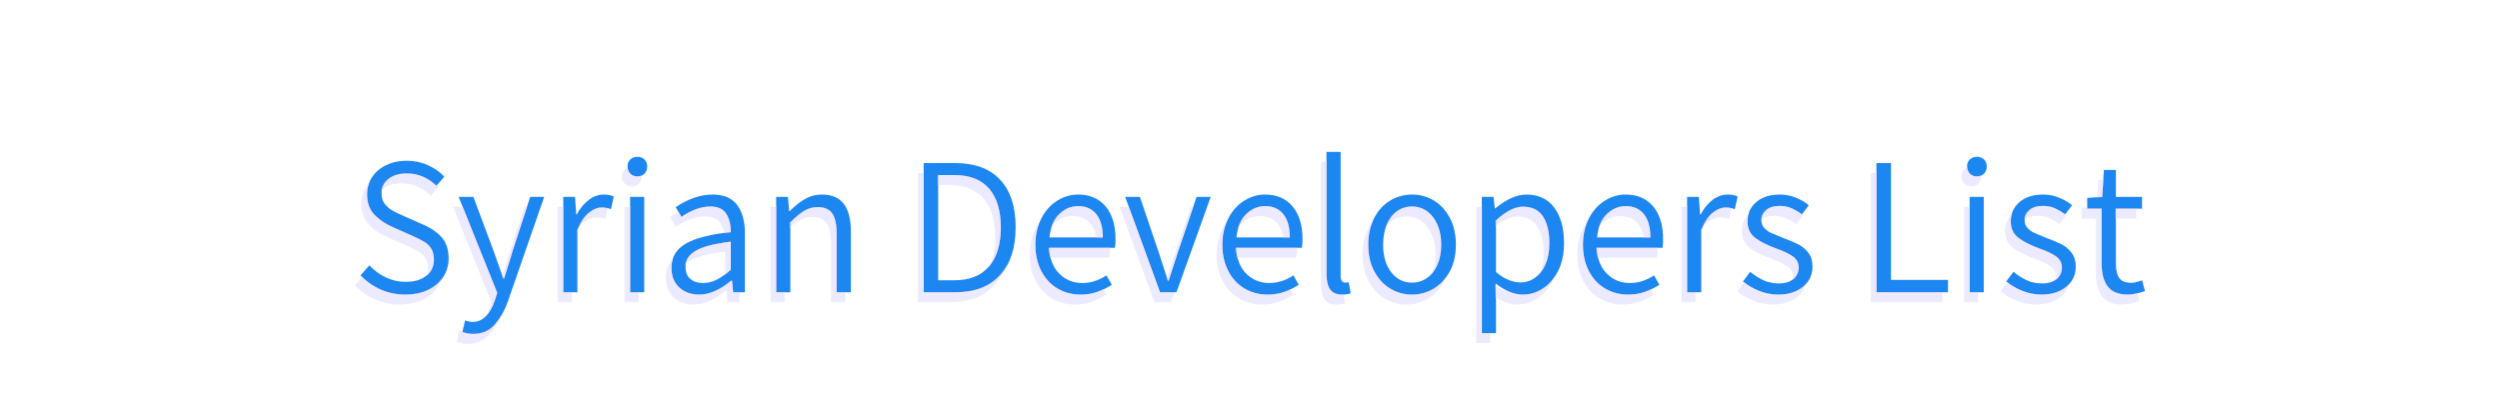
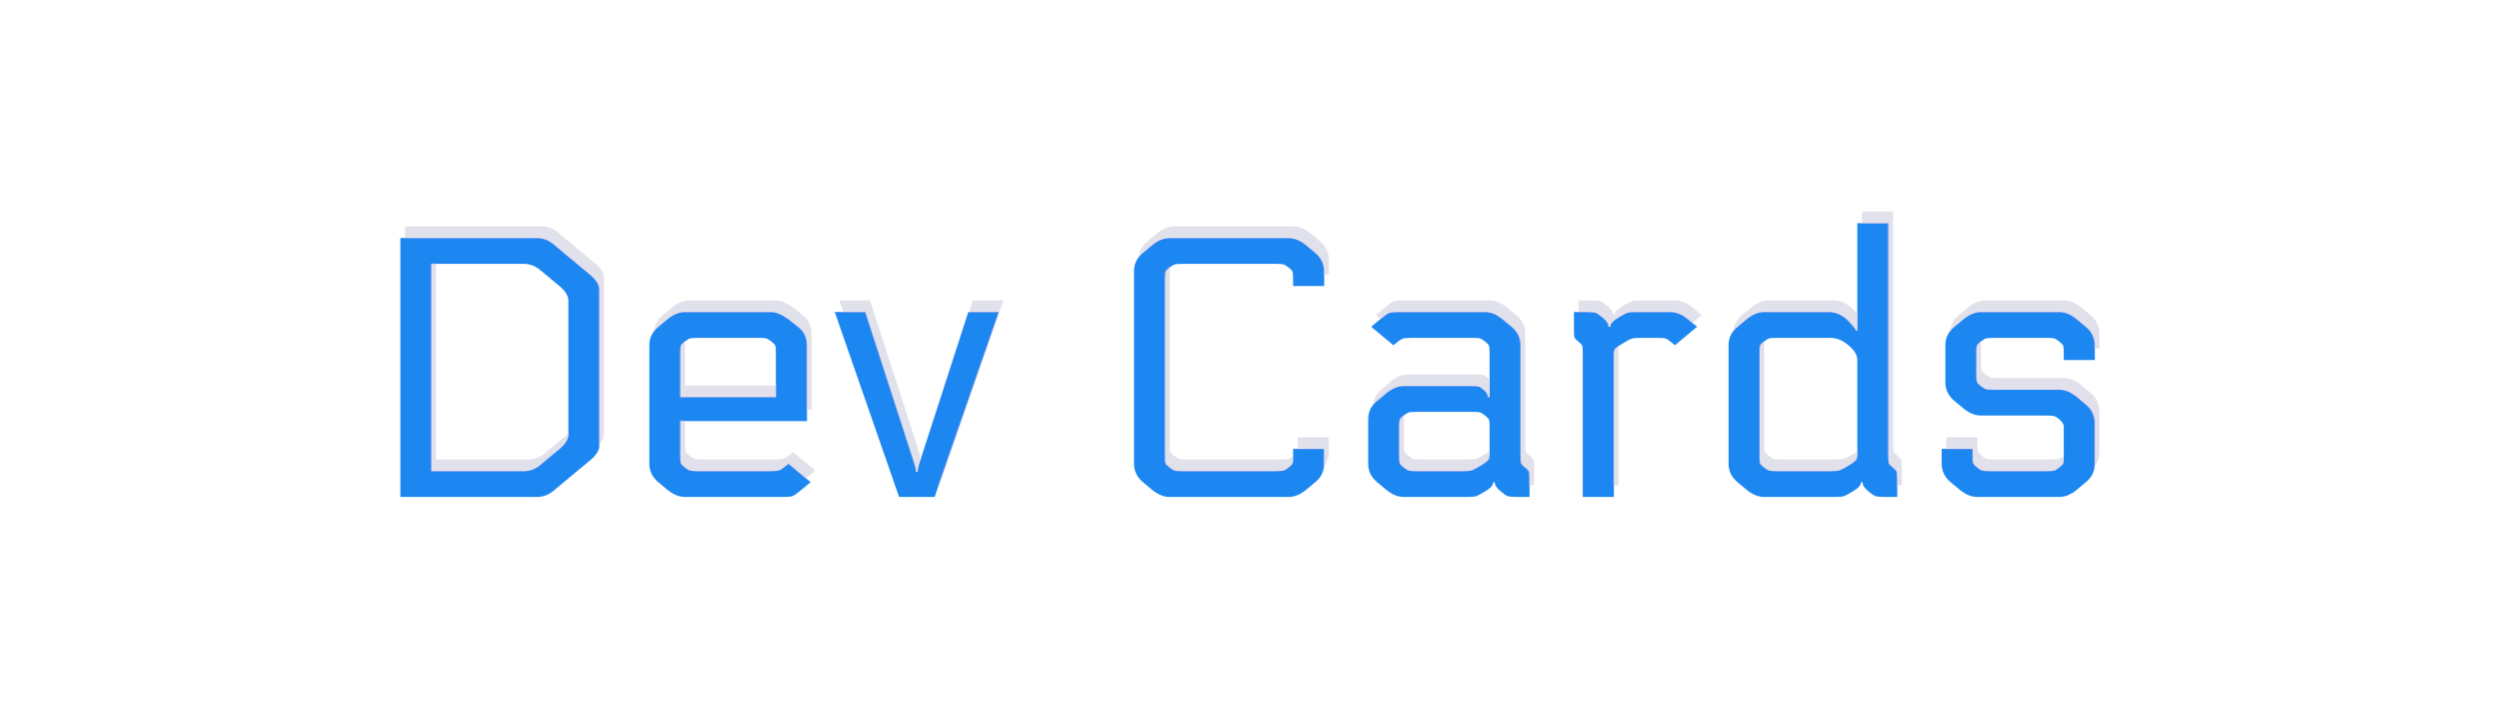
- <svg xmlns="http://www.w3.org/2000/svg" width="813.772px" height="133.985px" viewBox="-156.886 8.007 813.772 133.985" style="background: rgba(0, 0, 0, 0);" preserveAspectRatio="xMidYMid">
+ <svg xmlns="http://www.w3.org/2000/svg" width="432.462px" height="123.19px" viewBox="33.769 13.405 432.462 123.19" style="background: rgba(0, 0, 0, 0);" preserveAspectRatio="xMidYMid">
  <defs>
-     <linearGradient id="editing-gradow-gradient" x1="0" x2="1" y1="0.5" y2="0.5" gradientUnits="objectBoundingBox">
+     <linearGradient id="editing-gradow-gradient" x1="0.024" x2="0.976" y1="0.345" y2="0.655" gradientUnits="objectBoundingBox">
      <stop offset="0" stop-color="#1e87f0" />
      <stop offset="1" stop-color="#1e87f0" />
    </linearGradient>
    <filter id="editing-gradow-filter" x="-100%" y="-100%" width="300%" height="300%">
-       <feFlood flood-color="#ebeaff" result="flood" />
+       <feFlood flood-color="#e1e1eb" result="flood" />
      <feComposite operator="in" in2="SourceAlpha" in="flood" result="shadow" />
-       <feOffset dx="0.9" dy="-1.6" in="SourceGraphic" result="offset-1" />
-       <feOffset dx="-0.9" dy="1.6" in="shadow" result="offset-2" />
+       <feOffset dx="-0.4" dy="1" in="SourceGraphic" result="offset-1" />
+       <feOffset dx="0.4" dy="-1" in="shadow" result="offset-2" />
      <feMerge>
        <feMergeNode in="offset-2" />
        <feMergeNode in="offset-1" />
      </feMerge>
    </filter>
  </defs>
  <g filter="url(#editing-gradow-filter)">
-     <g transform="translate(-43.185, 104.7444)">
-       <path d="M17.34 0.77L17.34 0.77Q12.99 0.77 9.25-0.90L9.25-0.90L9.25-0.90Q5.50-2.56 2.75-5.50L2.75-5.50L5.63-8.77L5.63-8.77Q7.94-6.27 11.01-4.83L11.01-4.83L11.01-4.83Q14.08-3.39 17.41-3.39L17.41-3.39L17.41-3.39Q21.70-3.39 24.16-5.38L24.16-5.38L24.16-5.38Q26.62-7.36 26.62-10.69L26.62-10.69L26.62-10.69Q26.62-12.80 25.73-14.21L25.73-14.21L25.73-14.21Q24.83-15.62 23.42-16.45L23.42-16.45L23.42-16.45Q22.02-17.28 19.46-18.43L19.46-18.43L13.38-21.12L13.38-21.12Q9.66-22.72 7.26-25.22L7.26-25.22L7.26-25.22Q4.86-27.71 4.86-31.87L4.86-31.87L4.86-31.87Q4.86-35.01 6.53-37.50L6.53-37.50L6.53-37.50Q8.19-40 11.17-41.41L11.17-41.41L11.17-41.41Q14.14-42.82 17.79-42.82L17.79-42.82L17.79-42.82Q21.44-42.82 24.61-41.41L24.61-41.41L24.61-41.41Q27.78-40 30.02-37.63L30.02-37.63L27.46-34.62L27.46-34.62Q23.30-38.66 17.79-38.66L17.79-38.66L17.79-38.66Q14.08-38.66 11.84-36.86L11.84-36.86L11.84-36.86Q9.60-35.07 9.60-32.13L9.60-32.13L9.60-32.13Q9.60-30.14 10.62-28.80L10.62-28.80L10.62-28.80Q11.65-27.46 12.99-26.69L12.99-26.69L12.99-26.69Q14.34-25.92 16.64-24.90L16.64-24.90L22.72-22.21L22.72-22.21Q26.88-20.48 29.15-17.92L29.15-17.92L29.15-17.92Q31.42-15.36 31.42-11.01L31.42-11.01L31.42-11.01Q31.42-7.68 29.70-4.99L29.70-4.99L29.70-4.99Q27.97-2.30 24.77-0.77L24.77-0.77L24.77-0.77Q21.57 0.77 17.34 0.77L17.34 0.77ZM39.42 13.57L39.42 13.57Q37.50 13.57 35.90 12.93L35.90 12.93L36.80 9.15L36.80 9.15Q38.08 9.66 39.23 9.66L39.23 9.66L39.23 9.66Q41.79 9.66 43.58 7.74L43.58 7.74L43.58 7.74Q45.38 5.82 46.46 2.56L46.46 2.56L47.23 0.19L34.69-31.04L39.49-31.04L46.14-13.25L49.22-4.54L49.47-4.54L49.47-4.54Q50.37-7.23 51.33-10.43L51.33-10.43L52.16-13.25L57.98-31.04L62.53-31.04L50.75 2.88L50.75 2.88Q48.96 7.87 46.30 10.72L46.30 10.72L46.30 10.72Q43.65 13.57 39.42 13.57L39.42 13.57ZM68.74 0L68.74-31.04L72.58-31.04L72.96-25.34L73.15-25.34L73.15-25.34Q74.75-28.35 77.06-30.08L77.06-30.08L77.06-30.08Q79.36-31.81 81.98-31.81L81.98-31.81L81.98-31.81Q83.84-31.81 85.18-31.17L85.18-31.17L84.29-27.07L84.29-27.07Q82.62-27.58 81.34-27.58L81.34-27.58L81.34-27.58Q79.17-27.58 77.02-25.79L77.02-25.79L77.02-25.79Q74.88-24 73.34-20.22L73.34-20.22L73.34 0L68.74 0ZM90.50 0L90.50-31.04L95.10-31.04L95.10 0L90.50 0ZM92.86-37.70L92.86-37.70Q91.46-37.70 90.56-38.59L90.56-38.59L90.56-38.59Q89.66-39.49 89.66-40.96L89.66-40.96L89.66-40.96Q89.66-42.37 90.56-43.23L90.56-43.23L90.56-43.23Q91.46-44.10 92.86-44.10L92.86-44.10L92.86-44.10Q94.27-44.10 95.17-43.23L95.17-43.23L95.17-43.23Q96.06-42.37 96.06-40.96L96.06-40.96L96.06-40.96Q96.06-39.49 95.17-38.59L95.17-38.59L95.17-38.59Q94.27-37.70 92.86-37.70L92.86-37.70ZM113.02 0.77L113.02 0.77Q109.06 0.77 106.50-1.54L106.50-1.54L106.50-1.54Q103.94-3.84 103.94-8L103.94-8L103.94-8Q103.94-13.06 108.54-15.78L108.54-15.78L108.54-15.78Q113.15-18.50 123.26-19.58L123.26-19.58L123.26-19.58Q123.26-23.23 121.76-25.57L121.76-25.57L121.76-25.57Q120.26-27.90 116.61-27.90L116.61-27.90L116.61-27.90Q112.19-27.90 107.20-24.51L107.20-24.51L105.34-27.71L105.34-27.71Q111.49-31.81 117.38-31.81L117.38-31.81L117.38-31.81Q122.75-31.81 125.31-28.45L125.31-28.45L125.31-28.45Q127.87-25.09 127.87-19.20L127.87-19.20L127.87 0L124.03 0L123.65-3.78L123.46-3.78L123.46-3.78Q117.95 0.77 113.02 0.77L113.02 0.77ZM114.24-3.01L114.24-3.01Q116.48-3.01 118.62-4.06L118.62-4.06L118.62-4.06Q120.77-5.12 123.26-7.36L123.26-7.36L123.26-16.45L123.26-16.45Q115.26-15.49 111.90-13.50L111.90-13.50L111.90-13.50Q108.54-11.52 108.54-8.26L108.54-8.26L108.54-8.26Q108.54-5.63 110.14-4.32L110.14-4.32L110.14-4.32Q111.74-3.01 114.24-3.01L114.24-3.01ZM138.05 0L138.05-31.04L141.89-31.04L142.27-26.43L142.46-26.43L142.46-26.43Q145.02-28.99 147.49-30.40L147.49-30.40L147.49-30.40Q149.95-31.81 152.90-31.81L152.90-31.81L152.90-31.81Q157.76-31.81 160.06-28.77L160.06-28.77L160.06-28.77Q162.37-25.73 162.37-19.71L162.37-19.71L162.37 0L157.70 0L157.70-19.14L157.70-19.14Q157.70-23.62 156.26-25.66L156.26-25.66L156.26-25.66Q154.82-27.71 151.55-27.71L151.55-27.71L151.55-27.71Q149.25-27.71 147.26-26.53L147.26-26.53L147.26-26.53Q145.28-25.34 142.66-22.72L142.66-22.72L142.66 0L138.05 0ZM186.05 0L186.05-42.05L196.35-42.05L196.35-42.05Q205.95-42.05 210.98-36.61L210.98-36.61L210.98-36.61Q216.00-31.17 216.00-21.18L216.00-21.18L216.00-21.18Q216.00-11.20 210.98-5.60L210.98-5.60L210.98-5.60Q205.95 0 196.54 0L196.54 0L186.05 0ZM190.78-3.90L195.97-3.90L195.97-3.90Q203.52-3.90 207.33-8.42L207.33-8.42L207.33-8.42Q211.14-12.93 211.14-21.18L211.14-21.18L211.14-21.18Q211.14-29.31 207.33-33.73L207.33-33.73L207.33-33.73Q203.52-38.14 195.97-38.14L195.97-38.14L190.78-38.14L190.78-3.90ZM248.51-17.28L248.51-17.28Q248.51-15.62 248.32-14.46L248.32-14.46L226.88-14.46L226.88-14.46Q227.20-9.02 230.24-6.02L230.24-6.02L230.24-6.02Q233.28-3.01 237.70-3.01L237.70-3.01L237.70-3.01Q241.79-3.01 245.57-5.50L245.57-5.50L247.30-2.43L247.30-2.43Q244.99-0.96 242.56-0.10L242.56-0.10L242.56-0.10Q240.13 0.77 237.12 0.77L237.12 0.77L237.12 0.77Q233.02 0.77 229.66-1.18L229.66-1.18L229.66-1.18Q226.30-3.14 224.35-6.85L224.35-6.85L224.35-6.85Q222.40-10.56 222.40-15.49L222.40-15.49L222.40-15.49Q222.40-20.35 224.35-24.06L224.35-24.06L224.35-24.06Q226.30-27.78 229.50-29.79L229.50-29.79L229.50-29.79Q232.70-31.81 236.29-31.81L236.29-31.81L236.29-31.81Q242.05-31.81 245.28-27.94L245.28-27.94L245.28-27.94Q248.51-24.06 248.51-17.28L248.51-17.28ZM227.01-17.86L244.35-17.86L244.35-17.86Q244.35-22.78 242.24-25.41L242.24-25.41L242.24-25.41Q240.13-28.03 236.35-28.03L236.35-28.03L236.35-28.03Q232.90-28.03 230.21-25.41L230.21-25.41L230.21-25.41Q227.52-22.78 227.01-17.86L227.01-17.86ZM262.98 0L251.65-31.04L256.45-31.04L262.59-12.93L265.54-3.84L265.79-3.84L268.74-12.93L274.88-31.04L279.49-31.04L268.35 0L262.98 0ZM309.38-17.28L309.38-17.28Q309.38-15.62 309.18-14.46L309.18-14.46L287.74-14.46L287.74-14.46Q288.06-9.02 291.10-6.02L291.10-6.02L291.10-6.02Q294.14-3.01 298.56-3.01L298.56-3.01L298.56-3.01Q302.66-3.01 306.43-5.50L306.43-5.50L308.16-2.43L308.16-2.43Q305.86-0.96 303.42-0.10L303.42-0.10L303.42-0.10Q300.99 0.77 297.98 0.77L297.98 0.77L297.98 0.77Q293.89 0.77 290.53-1.18L290.53-1.18L290.53-1.18Q287.17-3.14 285.22-6.85L285.22-6.85L285.22-6.85Q283.26-10.56 283.26-15.49L283.26-15.49L283.26-15.49Q283.26-20.35 285.22-24.06L285.22-24.06L285.22-24.06Q287.17-27.78 290.37-29.79L290.37-29.79L290.37-29.79Q293.57-31.81 297.15-31.81L297.15-31.81L297.15-31.81Q302.91-31.81 306.14-27.94L306.14-27.94L306.14-27.94Q309.38-24.06 309.38-17.28L309.38-17.28ZM287.87-17.86L305.22-17.86L305.22-17.86Q305.22-22.78 303.10-25.41L303.10-25.41L303.10-25.41Q300.99-28.03 297.22-28.03L297.22-28.03L297.22-28.03Q293.76-28.03 291.07-25.41L291.07-25.41L291.07-25.41Q288.38-22.78 287.87-17.86L287.87-17.86ZM322.24 0.77L322.24 0.77Q319.62 0.77 318.40-0.86L318.40-0.86L318.40-0.86Q317.18-2.50 317.18-5.70L317.18-5.70L317.18-45.70L321.79-45.70L321.79-5.31L321.79-5.31Q321.79-4.22 322.21-3.68L322.21-3.68L322.21-3.68Q322.62-3.14 323.26-3.14L323.26-3.14L323.26-3.14Q323.78-3.14 324.42-3.26L324.42-3.26L325.06 0.32L325.06 0.32Q323.84 0.77 322.24 0.77L322.24 0.77ZM345.02 0.77L345.02 0.77Q341.18 0.77 337.92-1.18L337.92-1.18L337.92-1.18Q334.66-3.14 332.70-6.82L332.70-6.82L332.70-6.82Q330.75-10.50 330.75-15.49L330.75-15.49L330.75-15.49Q330.75-20.48 332.70-24.19L332.70-24.19L332.70-24.19Q334.66-27.90 337.92-29.86L337.92-29.86L337.92-29.86Q341.18-31.81 345.02-31.81L345.02-31.81L345.02-31.81Q348.86-31.81 352.13-29.86L352.13-29.86L352.13-29.86Q355.39-27.90 357.34-24.19L357.34-24.19L357.34-24.19Q359.30-20.48 359.30-15.49L359.30-15.49L359.30-15.49Q359.30-10.50 357.34-6.82L357.34-6.82L357.34-6.82Q355.39-3.14 352.13-1.18L352.13-1.18L352.13-1.18Q348.86 0.77 345.02 0.77L345.02 0.77ZM345.02-3.14L345.02-3.14Q347.78-3.14 349.92-4.67L349.92-4.67L349.92-4.67Q352.06-6.21 353.28-9.02L353.28-9.02L353.28-9.02Q354.50-11.84 354.50-15.49L354.50-15.49L354.50-15.49Q354.50-19.14 353.28-21.95L353.28-21.95L353.28-21.95Q352.06-24.77 349.92-26.34L349.92-26.34L349.92-26.34Q347.78-27.90 345.02-27.90L345.02-27.90L345.02-27.90Q342.27-27.90 340.13-26.34L340.13-26.34L340.13-26.34Q337.98-24.77 336.80-21.95L336.80-21.95L336.80-21.95Q335.62-19.14 335.62-15.49L335.62-15.49L335.62-15.49Q335.62-9.92 338.24-6.53L338.24-6.53L338.24-6.53Q340.86-3.14 345.02-3.14L345.02-3.14ZM367.74 13.31L367.74-31.04L371.58-31.04L371.97-27.33L372.16-27.33L372.16-27.33Q377.60-31.81 382.21-31.81L382.21-31.81L382.21-31.81Q388.16-31.81 391.33-27.55L391.33-27.55L391.33-27.55Q394.50-23.30 394.50-16L394.50-16L394.50-16Q394.50-10.88 392.64-7.07L392.64-7.07L392.64-7.07Q390.78-3.26 387.71-1.25L387.71-1.25L387.71-1.25Q384.64 0.77 381.06 0.77L381.06 0.77L381.06 0.77Q376.90 0.77 372.22-2.88L372.22-2.88L372.35 2.62L372.35 13.31L367.74 13.31ZM380.29-3.20L380.29-3.20Q382.98-3.20 385.12-4.77L385.12-4.77L385.12-4.77Q387.26-6.34 388.48-9.22L388.48-9.22L388.48-9.22Q389.70-12.10 389.70-15.94L389.70-15.94L389.70-15.94Q389.70-21.50 387.62-24.67L387.62-24.67L387.62-24.67Q385.54-27.84 381.12-27.84L381.12-27.84L381.12-27.84Q377.22-27.84 372.35-23.36L372.35-23.36L372.35-6.59L372.35-6.59Q374.46-4.80 376.51-4L376.51-4L376.51-4Q378.56-3.20 380.29-3.20L380.29-3.20ZM426.75-17.28L426.75-17.28Q426.75-15.62 426.56-14.46L426.56-14.46L405.12-14.46L405.12-14.46Q405.44-9.02 408.48-6.02L408.48-6.02L408.48-6.02Q411.52-3.01 415.94-3.01L415.94-3.01L415.94-3.01Q420.03-3.01 423.81-5.50L423.81-5.50L425.54-2.43L425.54-2.43Q423.23-0.96 420.80-0.10L420.80-0.10L420.80-0.10Q418.37 0.77 415.36 0.77L415.36 0.77L415.36 0.77Q411.26 0.77 407.90-1.18L407.90-1.18L407.90-1.18Q404.54-3.14 402.59-6.85L402.59-6.85L402.59-6.85Q400.64-10.56 400.64-15.49L400.64-15.49L400.64-15.49Q400.64-20.35 402.59-24.06L402.59-24.06L402.59-24.06Q404.54-27.78 407.74-29.79L407.74-29.79L407.74-29.79Q410.94-31.81 414.53-31.81L414.53-31.81L414.53-31.81Q420.29-31.81 423.52-27.94L423.52-27.94L423.52-27.94Q426.75-24.06 426.75-17.28L426.75-17.28ZM405.25-17.86L422.59-17.86L422.59-17.86Q422.59-22.78 420.48-25.41L420.48-25.41L420.48-25.41Q418.37-28.03 414.59-28.03L414.59-28.03L414.59-28.03Q411.14-28.03 408.45-25.41L408.45-25.41L408.45-25.41Q405.76-22.78 405.25-17.86L405.25-17.86ZM434.56 0L434.56-31.04L438.40-31.04L438.78-25.34L438.98-25.34L438.98-25.34Q440.58-28.35 442.88-30.08L442.88-30.08L442.88-30.08Q445.18-31.81 447.81-31.81L447.81-31.81L447.81-31.81Q449.66-31.81 451.01-31.17L451.01-31.17L450.11-27.07L450.11-27.07Q448.45-27.58 447.17-27.58L447.17-27.58L447.17-27.58Q444.99-27.58 442.85-25.79L442.85-25.79L442.85-25.79Q440.70-24 439.17-20.22L439.17-20.22L439.17 0L434.56 0ZM464.26 0.77L464.26 0.77Q461.06 0.77 458.05-0.42L458.05-0.42L458.05-0.42Q455.04-1.60 452.74-3.52L452.74-3.52L455.10-6.66L455.10-6.66Q457.41-4.80 459.58-3.84L459.58-3.84L459.58-3.84Q461.76-2.88 464.45-2.88L464.45-2.88L464.45-2.88Q467.52-2.88 469.18-4.35L469.18-4.35L469.18-4.35Q470.85-5.82 470.85-8.06L470.85-8.06L470.85-8.06Q470.85-10.30 468.96-11.65L468.96-11.65L468.96-11.65Q467.07-12.99 463.62-14.21L463.62-14.21L463.62-14.21Q459.20-15.81 456.70-17.70L456.70-17.70L456.70-17.70Q454.21-19.58 454.21-23.10L454.21-23.10L454.21-23.10Q454.21-26.88 457.06-29.34L457.06-29.34L457.06-29.34Q459.90-31.81 464.77-31.81L464.77-31.81L464.77-31.81Q467.39-31.81 469.82-30.85L469.82-30.85L469.82-30.85Q472.26-29.89 474.18-28.35L474.18-28.35L471.94-25.34L471.94-25.34Q470.08-26.69 468.42-27.39L468.42-27.39L468.42-27.39Q466.75-28.10 464.77-28.10L464.77-28.10L464.77-28.10Q461.82-28.10 460.29-26.72L460.29-26.72L460.29-26.72Q458.75-25.34 458.75-23.36L458.75-23.36L458.75-23.36Q458.75-21.95 459.68-20.93L459.68-20.93L459.68-20.93Q460.61-19.90 461.95-19.30L461.95-19.30L461.95-19.30Q463.30-18.69 465.73-17.73L465.73-17.73L465.73-17.73Q468.99-16.51 470.85-15.55L470.85-15.55L470.85-15.55Q472.70-14.59 474.05-12.83L474.05-12.83L474.05-12.83Q475.39-11.07 475.39-8.32L475.39-8.32L475.39-8.32Q475.39-5.82 474.08-3.74L474.08-3.74L474.08-3.74Q472.77-1.66 470.24-0.45L470.24-0.45L470.24-0.45Q467.71 0.77 464.26 0.77L464.26 0.77ZM496.19 0L496.19-42.05L500.93-42.05L500.93-4.03L519.49-4.03L519.49 0L496.19 0ZM526.53 0L526.53-31.04L531.14-31.04L531.14 0L526.53 0ZM528.90-37.70L528.90-37.70Q527.49-37.70 526.59-38.59L526.59-38.59L526.59-38.59Q525.70-39.49 525.70-40.96L525.70-40.96L525.70-40.96Q525.70-42.37 526.59-43.23L526.59-43.23L526.59-43.23Q527.49-44.10 528.90-44.10L528.90-44.10L528.90-44.10Q530.30-44.10 531.20-43.23L531.20-43.23L531.20-43.23Q532.10-42.37 532.10-40.96L532.10-40.96L532.10-40.96Q532.10-39.49 531.20-38.59L531.20-38.59L531.20-38.59Q530.30-37.70 528.90-37.70L528.90-37.70ZM549.95 0.77L549.95 0.77Q546.75 0.77 543.74-0.42L543.74-0.42L543.74-0.42Q540.74-1.60 538.43-3.52L538.43-3.52L540.80-6.66L540.80-6.66Q543.10-4.80 545.28-3.84L545.28-3.84L545.28-3.84Q547.46-2.88 550.14-2.88L550.14-2.88L550.14-2.88Q553.22-2.88 554.88-4.35L554.88-4.35L554.88-4.35Q556.54-5.82 556.54-8.06L556.54-8.06L556.54-8.06Q556.54-10.30 554.66-11.65L554.66-11.65L554.66-11.65Q552.77-12.99 549.31-14.21L549.31-14.21L549.31-14.21Q544.90-15.81 542.40-17.70L542.40-17.70L542.40-17.70Q539.90-19.58 539.90-23.10L539.90-23.10L539.90-23.10Q539.90-26.88 542.75-29.34L542.75-29.34L542.75-29.34Q545.60-31.81 550.46-31.81L550.46-31.81L550.46-31.81Q553.09-31.81 555.52-30.85L555.52-30.85L555.52-30.85Q557.95-29.89 559.87-28.35L559.87-28.35L557.63-25.34L557.63-25.34Q555.78-26.69 554.11-27.39L554.11-27.39L554.11-27.39Q552.45-28.10 550.46-28.10L550.46-28.10L550.46-28.10Q547.52-28.10 545.98-26.72L545.98-26.72L545.98-26.72Q544.45-25.34 544.45-23.36L544.45-23.36L544.45-23.36Q544.45-21.95 545.38-20.93L545.38-20.93L545.38-20.93Q546.30-19.90 547.65-19.30L547.65-19.30L547.65-19.30Q548.99-18.69 551.42-17.73L551.42-17.73L551.42-17.73Q554.69-16.51 556.54-15.55L556.54-15.55L556.54-15.55Q558.40-14.59 559.74-12.83L559.74-12.83L559.74-12.83Q561.09-11.07 561.09-8.32L561.09-8.32L561.09-8.32Q561.09-5.82 559.78-3.74L559.78-3.74L559.78-3.74Q558.46-1.66 555.94-0.45L555.94-0.45L555.94-0.45Q553.41 0.77 549.95 0.77L549.95 0.77ZM578.05 0.77L578.05 0.77Q573.44 0.77 571.46-1.86L571.46-1.86L571.46-1.86Q569.47-4.48 569.47-9.34L569.47-9.34L569.47-27.20L564.80-27.20L564.80-30.72L569.66-31.04L570.24-39.81L574.14-39.81L574.14-31.04L582.66-31.04L582.66-27.20L574.14-27.20L574.14-9.22L574.14-9.22Q574.14-6.14 575.26-4.61L575.26-4.61L575.26-4.61Q576.38-3.07 579.07-3.07L579.07-3.07L579.07-3.07Q580.42-3.07 582.66-3.90L582.66-3.90L583.62-0.38L583.62-0.38Q580.16 0.77 578.05 0.77L578.05 0.77Z" fill="url(#editing-gradow-gradient)" />
+     <g transform="translate(97.02438, 98.3675)">
+       <path d="M30.08 0L6.40 0L6.40-44.80L30.08-44.80L30.08-44.80Q31.74-44.80 33.15-43.52L33.15-43.52L39.30-38.40L39.30-38.40Q40.83-37.12 40.83-35.84L40.83-35.84L40.83-8.96L40.83-8.96Q40.83-7.68 39.30-6.40L39.30-6.40L33.15-1.28L33.15-1.28Q31.74 0 30.08 0L30.08 0ZM35.46-10.88L35.46-10.88L35.46-33.92L35.46-33.92Q35.46-35.20 33.92-36.48L33.92-36.48L30.85-39.04L30.85-39.04Q29.44-40.32 27.78-40.32L27.78-40.32L11.78-40.32L11.78-4.48L27.78-4.48L27.78-4.48Q29.44-4.48 30.85-5.76L30.85-5.76L33.92-8.32L33.92-8.32Q35.46-9.60 35.46-10.88ZM73.54-5.76L73.54-5.76L77.38-2.56L75.84-1.28L75.84-1.28Q74.69-0.32 74.27-0.16L74.27-0.16L74.27-0.16Q73.86 0 72.70 0L72.70 0L55.62 0L55.62 0Q54.08 0 52.54-1.28L52.54-1.28L51.01-2.56L51.01-2.56Q49.47-3.84 49.47-5.76L49.47-5.76L49.47-26.24L49.47-26.24Q49.47-28.16 51.01-29.44L51.01-29.44L52.54-30.72L52.54-30.72Q54.08-32 55.62-32L55.62-32L70.53-32L70.53-32Q71.81-32 73.60-30.72L73.60-30.72L75.20-29.44L75.20-29.44Q76.74-28.29 76.74-26.24L76.74-26.24L76.74-13.12L54.85-13.12L54.85-7.10L54.85-7.10Q54.85-6.14 54.94-5.86L54.94-5.86L54.94-5.86Q55.04-5.57 55.62-5.12L55.62-5.12L55.62-5.12Q56.19-4.67 56.51-4.58L56.51-4.58L56.51-4.58Q56.83-4.48 57.98-4.48L57.98-4.48L70.40-4.48L70.40-4.48Q71.55-4.48 71.97-4.64L71.97-4.64L71.97-4.64Q72.38-4.80 73.54-5.76ZM54.85-17.28L71.36-17.28L71.36-24.90L71.36-24.90Q71.36-25.86 71.26-26.14L71.26-26.14L71.26-26.14Q71.17-26.43 70.59-26.88L70.59-26.88L70.59-26.88Q70.02-27.33 69.70-27.42L69.70-27.42L69.70-27.42Q69.38-27.52 68.22-27.52L68.22-27.52L57.98-27.52L57.98-27.52Q56.83-27.52 56.51-27.42L56.51-27.42L56.51-27.42Q56.19-27.33 55.62-26.88L55.62-26.88L55.62-26.88Q55.04-26.43 54.94-26.14L54.94-26.14L54.94-26.14Q54.85-25.86 54.85-24.90L54.85-24.90L54.85-17.28ZM96.19-5.89L96.19-5.89L104.64-32L109.95-32L98.82 0L92.67 0L81.54-32L86.85-32L95.30-5.89L95.30-5.89Q95.62-4.93 95.62-4.35L95.62-4.35L95.87-4.35L95.87-4.35Q95.87-4.93 96.19-5.89ZM166.21-39.04L166.21-36.48L160.83-36.48L160.83-37.70L160.83-37.70Q160.83-38.66 160.74-38.94L160.74-38.94L160.74-38.94Q160.64-39.23 160.06-39.68L160.06-39.68L160.06-39.68Q159.49-40.13 159.17-40.22L159.17-40.22L159.17-40.22Q158.85-40.32 157.70-40.32L157.70-40.32L141.82-40.32L141.82-40.32Q140.67-40.32 140.35-40.22L140.35-40.22L140.35-40.22Q140.03-40.13 139.46-39.68L139.46-39.68L139.46-39.68Q138.88-39.23 138.78-38.94L138.78-38.94L138.78-38.94Q138.69-38.66 138.69-37.70L138.69-37.70L138.69-7.10L138.69-7.10Q138.69-6.14 138.78-5.86L138.78-5.86L138.78-5.86Q138.88-5.57 139.46-5.12L139.46-5.12L139.46-5.12Q140.03-4.67 140.35-4.58L140.35-4.58L140.35-4.58Q140.67-4.48 141.82-4.48L141.82-4.48L157.70-4.48L157.70-4.48Q158.85-4.48 159.17-4.58L159.17-4.58L159.17-4.58Q159.49-4.67 160.06-5.12L160.06-5.12L160.06-5.12Q160.64-5.57 160.74-5.86L160.74-5.86L160.74-5.86Q160.83-6.14 160.83-7.10L160.83-7.10L160.83-8.32L166.21-8.32L166.21-5.76L166.21-5.76Q166.21-3.84 164.67-2.56L164.67-2.56L163.14-1.28L163.14-1.28Q161.60 0 160.06 0L160.06 0L139.46 0L139.46 0Q137.92 0 136.38-1.28L136.38-1.28L134.85-2.56L134.85-2.56Q133.31-3.84 133.31-5.76L133.31-5.76L133.31-39.04L133.31-39.04Q133.31-40.96 134.85-42.24L134.85-42.24L136.38-43.52L136.38-43.52Q137.92-44.80 139.46-44.80L139.46-44.80L160.06-44.80L160.06-44.80Q161.60-44.80 163.14-43.52L163.14-43.52L164.67-42.24L164.67-42.24Q166.21-40.96 166.21-39.04L166.21-39.04ZM195.71-2.56L195.71-2.56L195.46-2.56L195.46-2.56Q195.46-1.79 194.05-0.96L194.05-0.96L194.05-0.96Q192.90-0.26 192.48-0.13L192.48-0.13L192.48-0.13Q192.06 0 190.91 0L190.91 0L179.97 0L179.97 0Q178.43 0 176.90-1.28L176.90-1.28L175.36-2.56L175.36-2.56Q173.82-3.84 173.82-5.76L173.82-5.76L173.82-13.44L173.82-13.44Q173.82-15.36 175.36-16.64L175.36-16.64L176.90-17.92L176.90-17.92Q178.43-19.20 179.97-19.20L179.97-19.20L191.42-19.20L191.42-19.20Q192.64-19.20 192.96-19.10L192.96-19.10L192.96-19.10Q193.28-19.01 193.79-18.56L193.79-18.56L193.79-18.56Q194.56-17.92 194.56-17.28L194.56-17.28L194.82-17.28L194.82-24.90L194.82-24.90Q194.82-25.86 194.72-26.14L194.72-26.14L194.72-26.14Q194.62-26.43 194.05-26.88L194.05-26.88L194.05-26.88Q193.47-27.33 193.15-27.42L193.15-27.42L193.15-27.42Q192.83-27.52 191.68-27.52L191.68-27.52L181.31-27.52L181.31-27.52Q180.16-27.52 179.74-27.36L179.74-27.36L179.74-27.36Q179.33-27.20 178.18-26.24L178.18-26.24L174.34-29.44L175.87-30.72L175.87-30.72Q177.02-31.68 177.44-31.84L177.44-31.84L177.44-31.84Q177.86-32 179.01-32L179.01-32L194.05-32L194.05-32Q195.58-32 197.12-30.72L197.12-30.72L198.66-29.44L198.66-29.44Q200.19-28.16 200.19-26.24L200.19-26.24L200.19-7.10L200.19-7.10Q200.19-6.14 200.29-5.86L200.29-5.86L200.29-5.86Q200.38-5.57 200.96-5.12L200.96-5.12L200.96-5.12Q201.54-4.67 201.63-4.38L201.63-4.38L201.63-4.38Q201.73-4.10 201.73-3.14L201.73-3.14L201.73 0L199.49 0L199.49 0Q198.34 0 197.92-0.16L197.92-0.16L197.92-0.16Q197.50-0.32 196.74-0.96L196.74-0.96L196.74-0.96Q195.71-1.79 195.71-2.56ZM179.20-12.10L179.20-12.10L179.20-7.10L179.20-7.10Q179.20-6.14 179.30-5.86L179.30-5.86L179.30-5.86Q179.39-5.57 179.97-5.12L179.97-5.12L179.97-5.12Q180.54-4.67 180.86-4.58L180.86-4.58L180.86-4.58Q181.18-4.48 182.34-4.48L182.34-4.48L190.14-4.48L190.14-4.48Q191.30-4.48 191.71-4.61L191.71-4.61L191.71-4.61Q192.13-4.74 193.28-5.44L193.28-5.44L193.28-5.44Q194.43-6.14 194.62-6.46L194.62-6.46L194.62-6.46Q194.82-6.78 194.82-7.74L194.82-7.74L194.82-12.10L194.82-12.10Q194.82-13.06 194.72-13.34L194.72-13.34L194.72-13.34Q194.62-13.63 194.05-14.08L194.05-14.08L194.05-14.08Q193.47-14.53 193.15-14.62L193.15-14.62L193.15-14.62Q192.83-14.72 191.68-14.72L191.68-14.72L182.34-14.72L182.34-14.72Q181.18-14.72 180.86-14.62L180.86-14.62L180.86-14.62Q180.54-14.53 179.97-14.08L179.97-14.08L179.97-14.08Q179.39-13.63 179.30-13.34L179.30-13.34L179.30-13.34Q179.20-13.06 179.20-12.10ZM209.41-28.86L209.41-32L211.65-32L211.65-32Q212.80-32 213.22-31.84L213.22-31.84L213.22-31.84Q213.63-31.68 214.40-31.04L214.40-31.04L214.40-31.04Q215.42-30.21 215.42-29.44L215.42-29.44L215.68-29.44L215.68-29.44Q215.68-30.21 217.09-31.04L217.09-31.04L217.09-31.04Q218.24-31.74 218.66-31.87L218.66-31.87L218.66-31.87Q219.07-32 220.22-32L220.22-32L226.11-32L226.11-32Q227.65-32 229.18-30.72L229.18-30.72L230.72-29.44L226.88-26.24L226.11-26.88L226.11-26.88Q225.54-27.33 225.22-27.42L225.22-27.42L225.22-27.42Q224.90-27.52 223.74-27.52L223.74-27.52L220.99-27.52L220.99-27.52Q219.84-27.52 219.42-27.39L219.42-27.39L219.42-27.39Q219.01-27.26 217.86-26.56L217.86-26.56L217.86-26.56Q216.70-25.86 216.51-25.54L216.51-25.54L216.51-25.54Q216.32-25.22 216.32-24.26L216.32-24.26L216.32 0L210.94 0L210.94-24.90L210.94-24.90Q210.94-25.86 210.85-26.14L210.85-26.14L210.85-26.14Q210.75-26.43 210.18-26.88L210.18-26.88L210.18-26.88Q209.60-27.33 209.50-27.62L209.50-27.62L209.50-27.62Q209.41-27.90 209.41-28.86L209.41-28.86ZM253.82-27.52L253.82-27.52L244.67-27.52L244.67-27.52Q243.52-27.52 243.20-27.42L243.20-27.42L243.20-27.42Q242.88-27.33 242.30-26.88L242.30-26.88L242.30-26.88Q241.73-26.43 241.63-26.14L241.63-26.14L241.63-26.14Q241.54-25.86 241.54-24.90L241.54-24.90L241.54-7.10L241.54-7.10Q241.54-6.14 241.63-5.86L241.63-5.86L241.63-5.86Q241.73-5.57 242.30-5.12L242.30-5.12L242.30-5.12Q242.88-4.67 243.20-4.58L243.20-4.58L243.20-4.58Q243.52-4.48 244.67-4.48L244.67-4.48L253.76-4.48L253.76-4.48Q254.91-4.48 255.33-4.61L255.33-4.61L255.33-4.61Q255.74-4.74 256.90-5.44L256.90-5.44L256.90-5.44Q258.05-6.14 258.24-6.46L258.24-6.46L258.24-6.46Q258.43-6.78 258.43-7.74L258.43-7.74L258.43-23.68L258.43-23.68Q258.43-24.96 256.90-26.24L256.90-26.24L256.90-26.24Q255.36-27.52 253.82-27.52ZM254.53 0L254.53 0L242.30 0L242.30 0Q240.77 0 239.23-1.28L239.23-1.28L237.70-2.56L237.70-2.56Q236.16-3.84 236.16-5.76L236.16-5.76L236.16-26.24L236.16-26.24Q236.16-28.16 237.70-29.44L237.70-29.44L239.23-30.72L239.23-30.72Q240.77-32 242.30-32L242.30-32L253.57-32L253.57-32Q255.10-32 256.64-30.72L256.64-30.72L256.64-30.72Q258.18-29.18 258.18-28.80L258.18-28.80L258.43-28.80L258.43-47.36L263.81-47.36L263.81-7.10L263.81-7.10Q263.81-6.14 263.90-5.86L263.90-5.86L263.90-5.86Q264-5.57 264.58-5.12L264.58-5.12L264.58-5.12Q265.15-4.67 265.25-4.38L265.25-4.38L265.25-4.38Q265.34-4.10 265.34-3.14L265.34-3.14L265.34 0L263.10 0L263.10 0Q261.95 0 261.54-0.16L261.54-0.16L261.54-0.16Q261.12-0.32 260.35-0.96L260.35-0.96L260.35-0.96Q259.33-1.79 259.33-2.56L259.33-2.56L259.07-2.56L259.07-2.56Q259.07-1.79 257.66-0.96L257.66-0.96L257.66-0.96Q256.51-0.26 256.10-0.13L256.10-0.13L256.10-0.13Q255.68 0 254.53 0ZM282.18-18.56L293.38-18.56L293.38-18.56Q294.91-18.56 296.45-17.28L296.45-17.28L297.98-16L297.98-16Q299.52-14.72 299.52-12.80L299.52-12.80L299.52-5.76L299.52-5.76Q299.52-3.84 297.98-2.56L297.98-2.56L296.45-1.28L296.45-1.28Q294.91 0 293.38 0L293.38 0L279.17 0L279.17 0Q277.63 0 276.10-1.28L276.10-1.28L274.56-2.56L274.56-2.56Q273.02-3.84 273.02-5.76L273.02-5.76L273.02-8.32L278.40-8.32L278.40-7.10L278.40-7.10Q278.40-6.14 278.50-5.86L278.50-5.86L278.50-5.86Q278.59-5.57 279.17-5.12L279.17-5.12L279.17-5.12Q279.74-4.67 280.06-4.58L280.06-4.58L280.06-4.58Q280.38-4.48 281.54-4.48L281.54-4.48L291.01-4.48L291.01-4.48Q292.16-4.48 292.48-4.58L292.48-4.58L292.48-4.58Q292.80-4.67 293.38-5.12L293.38-5.12L293.38-5.12Q293.95-5.57 294.05-5.86L294.05-5.86L294.05-5.86Q294.14-6.14 294.14-7.10L294.14-7.10L294.14-12.29L294.14-12.29Q294.08-12.80 293.38-13.44L293.38-13.44L293.38-13.44Q292.80-13.89 292.48-13.98L292.48-13.98L292.48-13.98Q292.16-14.08 291.01-14.08L291.01-14.08L279.81-14.08L279.81-14.08Q278.27-14.08 276.74-15.36L276.74-15.36L275.20-16.64L275.20-16.64Q273.66-17.92 273.66-19.84L273.66-19.84L273.66-26.24L273.66-26.24Q273.66-28.16 275.20-29.44L275.20-29.44L276.74-30.72L276.74-30.72Q278.27-32 279.81-32L279.81-32L293.38-32L293.38-32Q294.91-32 296.45-30.72L296.45-30.72L297.98-29.44L297.98-29.44Q299.52-28.16 299.52-26.24L299.52-26.24L299.52-23.68L294.14-23.68L294.14-24.90L294.14-24.90Q294.14-25.86 294.05-26.14L294.05-26.14L294.05-26.14Q293.95-26.43 293.38-26.88L293.38-26.88L293.38-26.88Q292.80-27.33 292.48-27.42L292.48-27.42L292.48-27.42Q292.16-27.52 291.01-27.52L291.01-27.52L282.18-27.52L282.18-27.52Q281.02-27.52 280.70-27.42L280.70-27.42L280.70-27.42Q280.38-27.33 279.81-26.88L279.81-26.88L279.81-26.88Q279.23-26.43 279.14-26.14L279.14-26.14L279.14-26.14Q279.04-25.86 279.04-24.90L279.04-24.90L279.04-21.18L279.04-21.18Q279.04-20.22 279.14-19.94L279.14-19.94L279.14-19.94Q279.23-19.65 279.81-19.20L279.81-19.20L279.81-19.20Q280.38-18.75 280.70-18.66L280.70-18.66L280.70-18.66Q281.02-18.56 282.18-18.56L282.18-18.56Z" fill="url(#editing-gradow-gradient)" />
    </g>
  </g>
  <style>text {
  font-size: 64px;
  font-family: Arial Black;
  dominant-baseline: central;
  text-anchor: middle;
}</style>
</svg>
